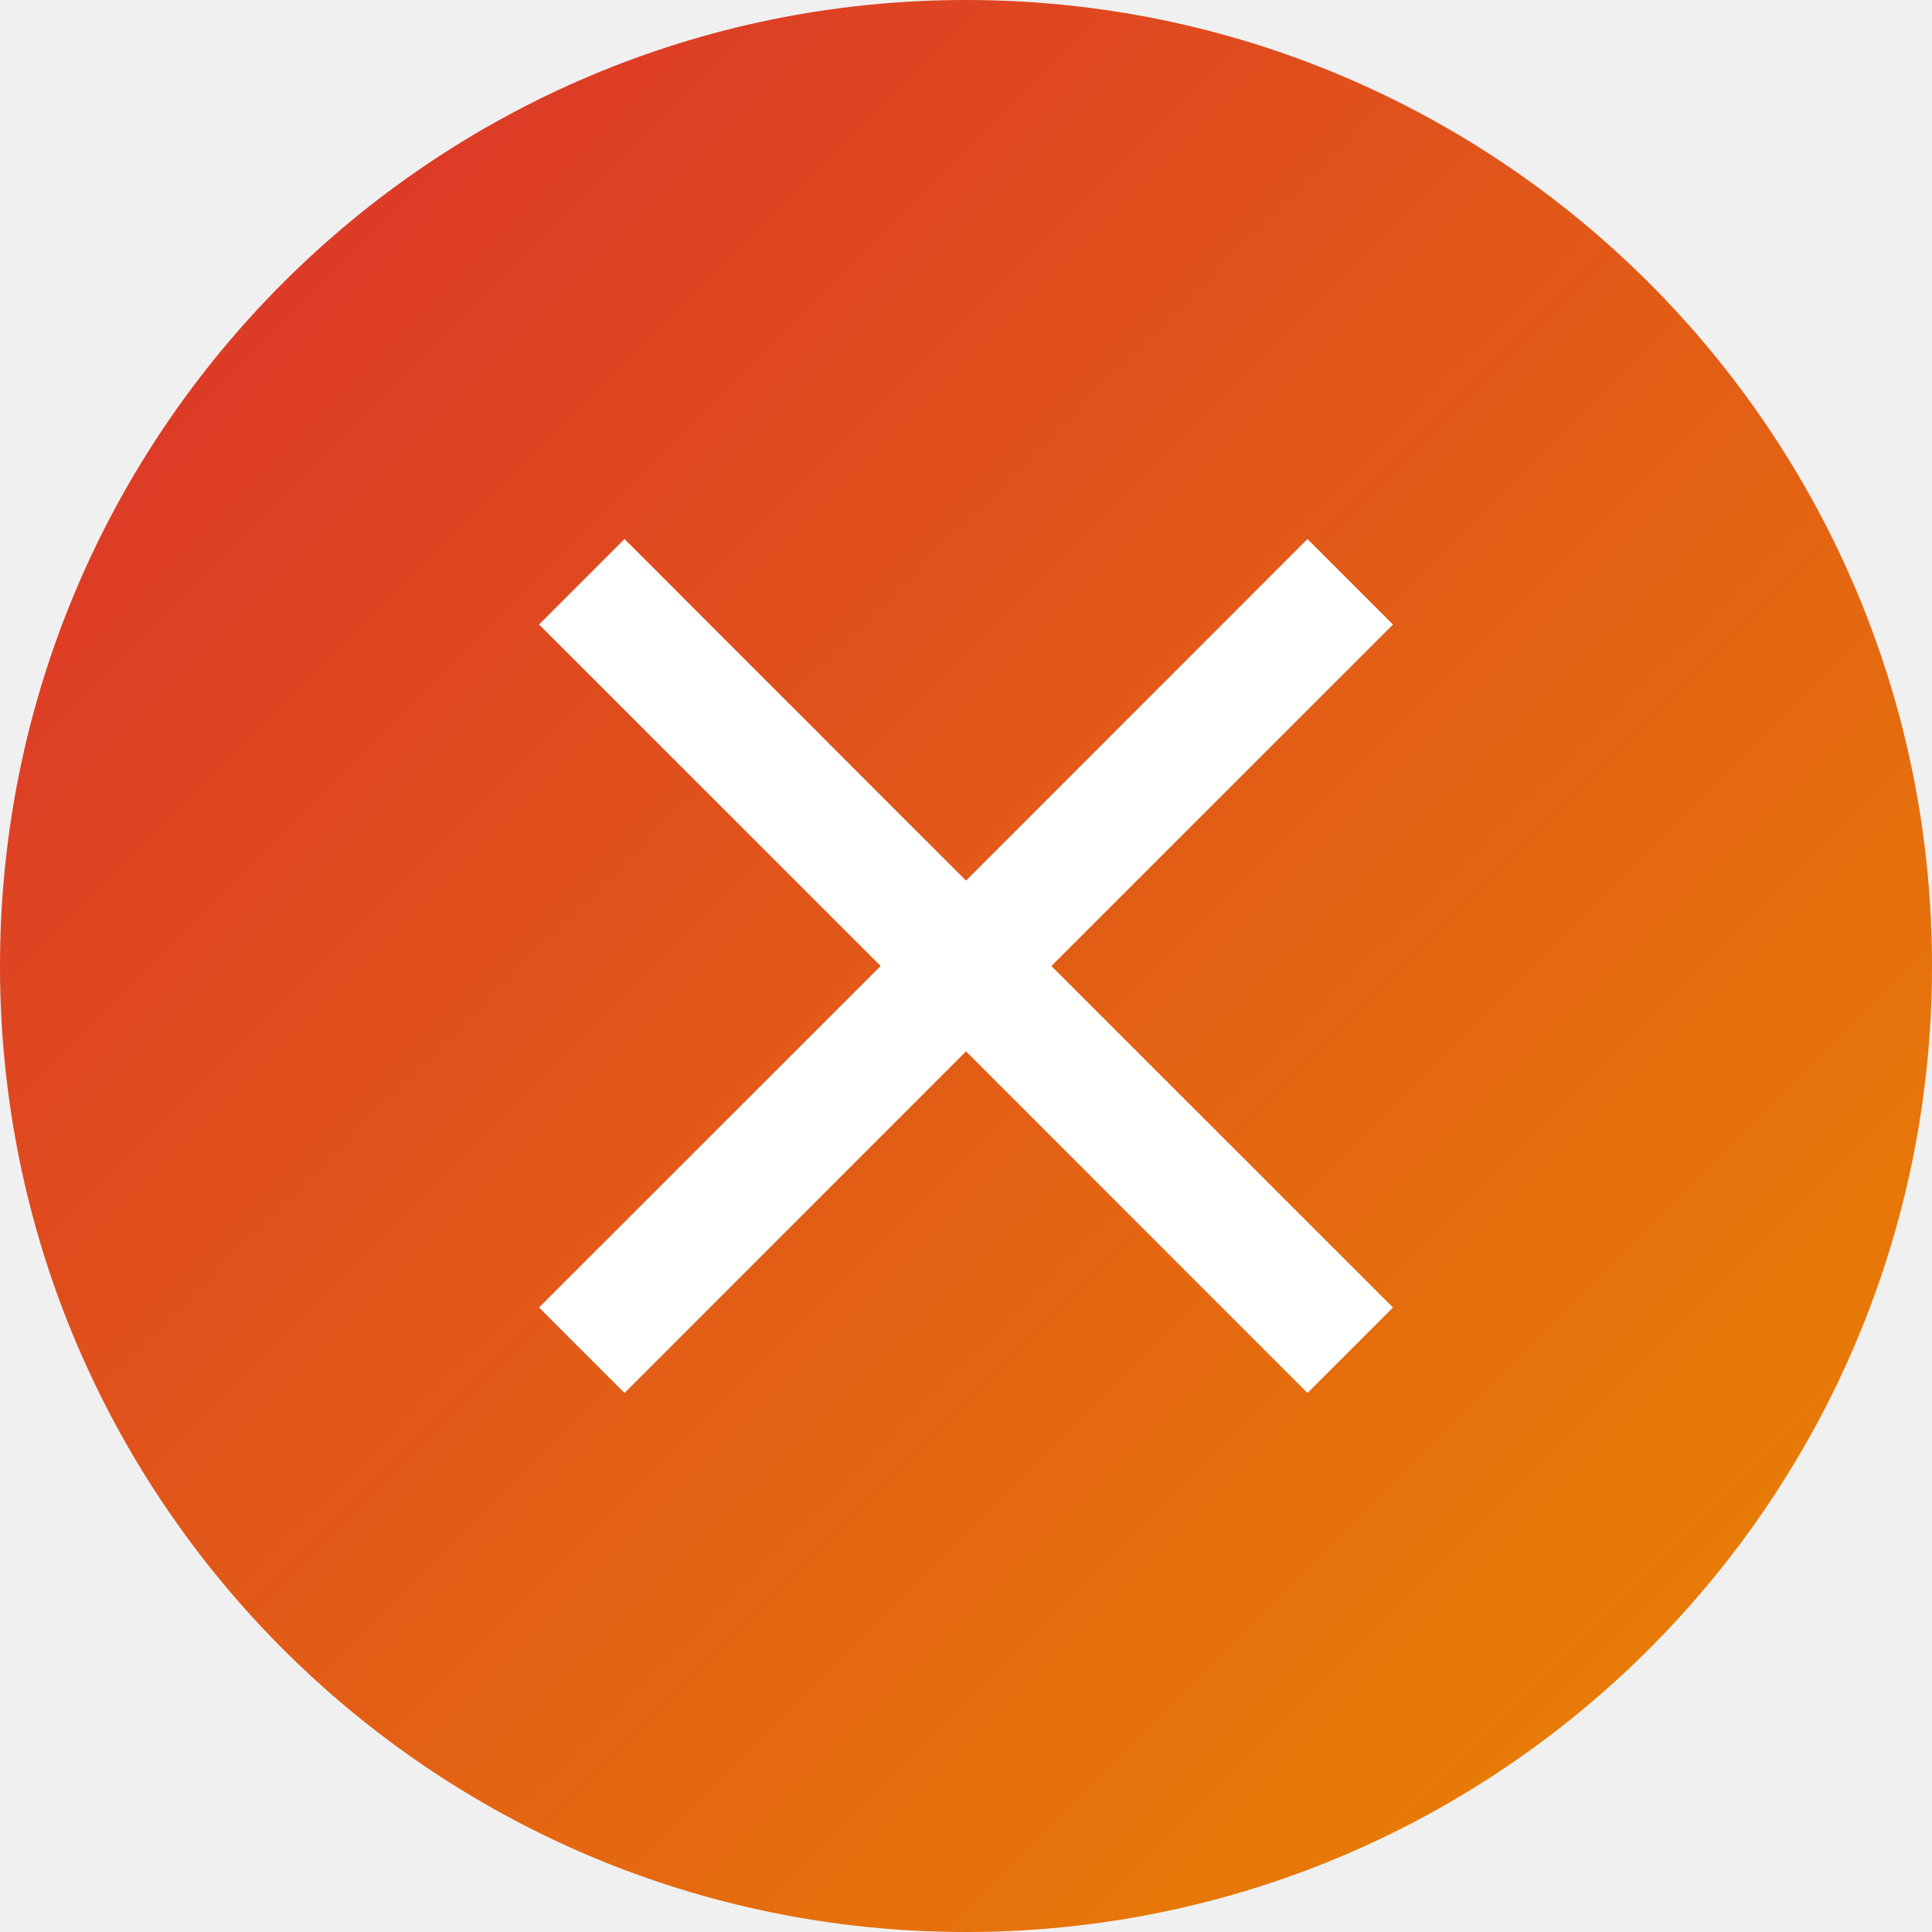
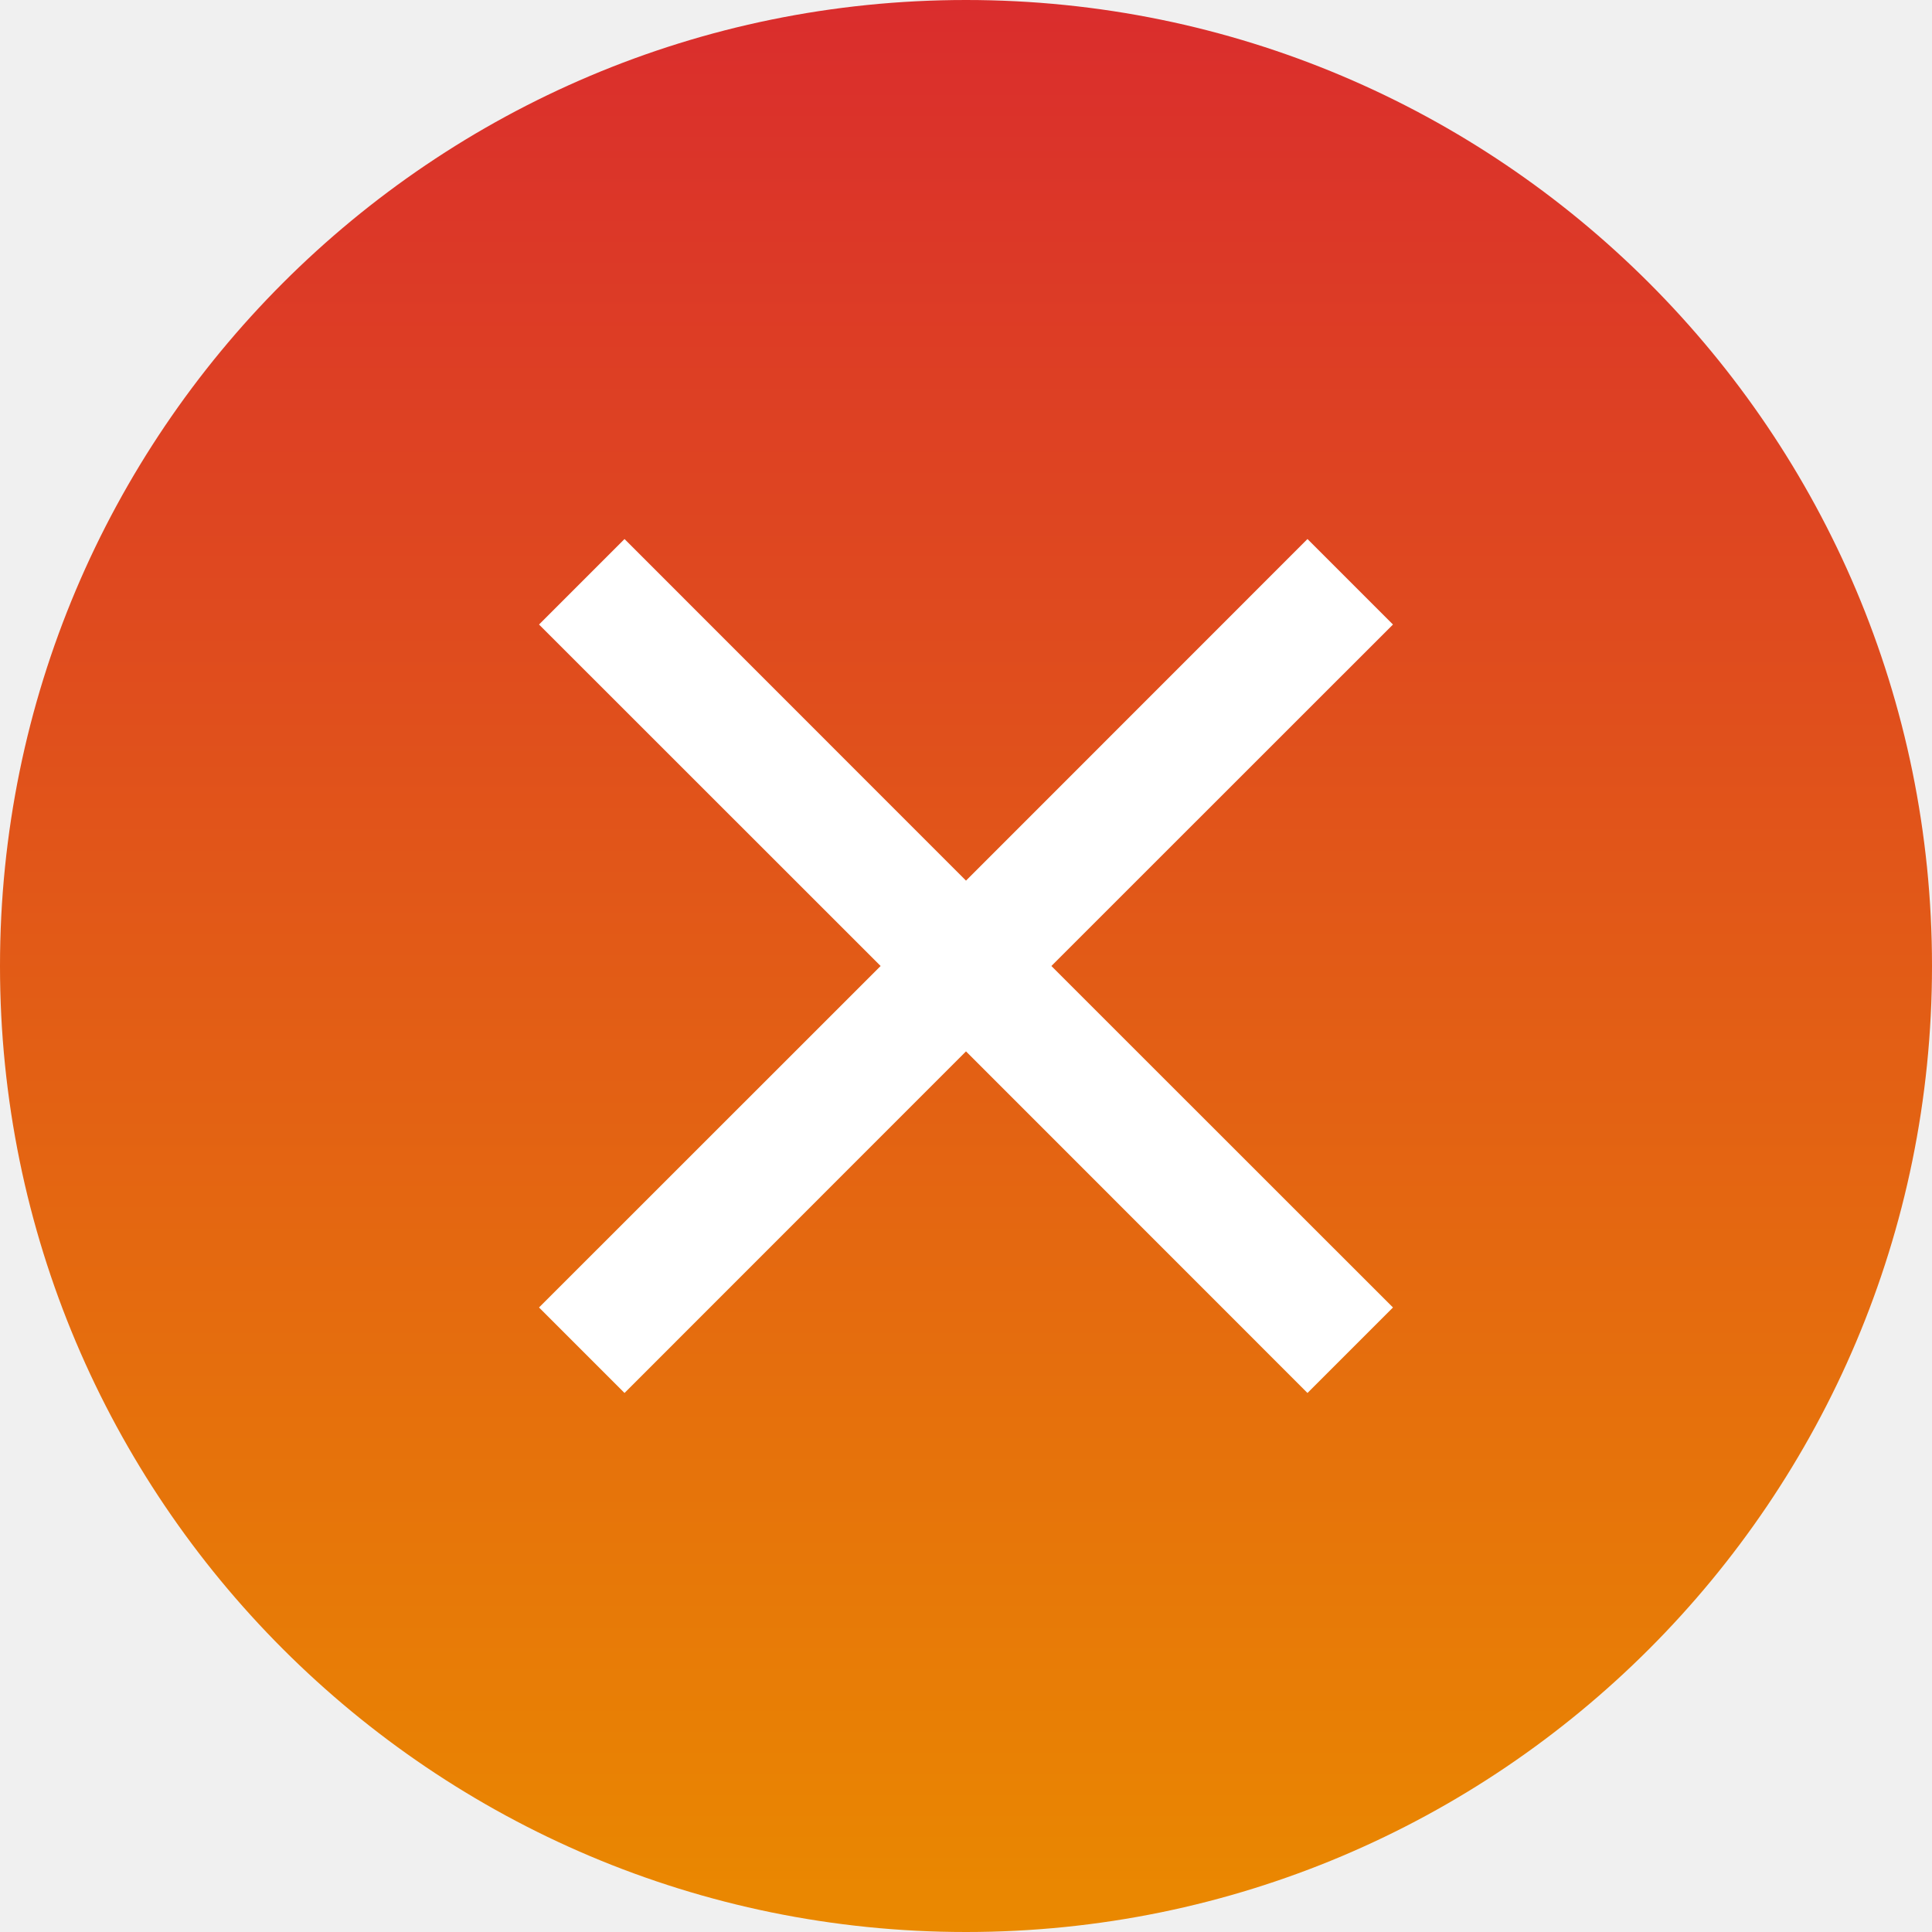
<svg xmlns="http://www.w3.org/2000/svg" xmlns:xlink="http://www.w3.org/1999/xlink" width="16" height="16" viewBox="0 0 16 16" version="1.1" id="svg5">
  <defs id="defs2">
-     <linearGradient xlink:href="#linearGradient5312" id="linearGradient5951" x1="0" y1="0" x2="22" y2="22" gradientUnits="userSpaceOnUse" gradientTransform="scale(0.7272727)" />
+     <linearGradient xlink:href="#linearGradient5312" id="linearGradient5951" x1="11" y1="0" x2="11" y2="22" gradientUnits="userSpaceOnUse" gradientTransform="scale(0.7272727)" />
    <linearGradient id="linearGradient5312">
      <stop style="stop-color:#da2d2d;stop-opacity:1;" offset="0" id="stop5308" />
      <stop style="stop-color:#ea8900;stop-opacity:1;" offset="1" id="stop5310" />
    </linearGradient>
  </defs>
  <circle style="fill:url(#linearGradient5951);fill-opacity:1;stroke:none;stroke-width:1.231;stroke-linecap:round;stroke-linejoin:round;stroke-dasharray:none;stroke-opacity:1" id="path2873" r="8" cy="8" cx="8" />
  <path id="rect915" style="fill:#ffffff;fill-opacity:1;stroke-linejoin:round" d="M 4.464,5.172 7.293,8 4.464,10.828 5.172,11.536 8,8.707 10.828,11.536 11.536,10.828 8.707,8 11.536,5.172 10.828,4.464 8,7.293 5.172,4.464 Z" />
</svg>
